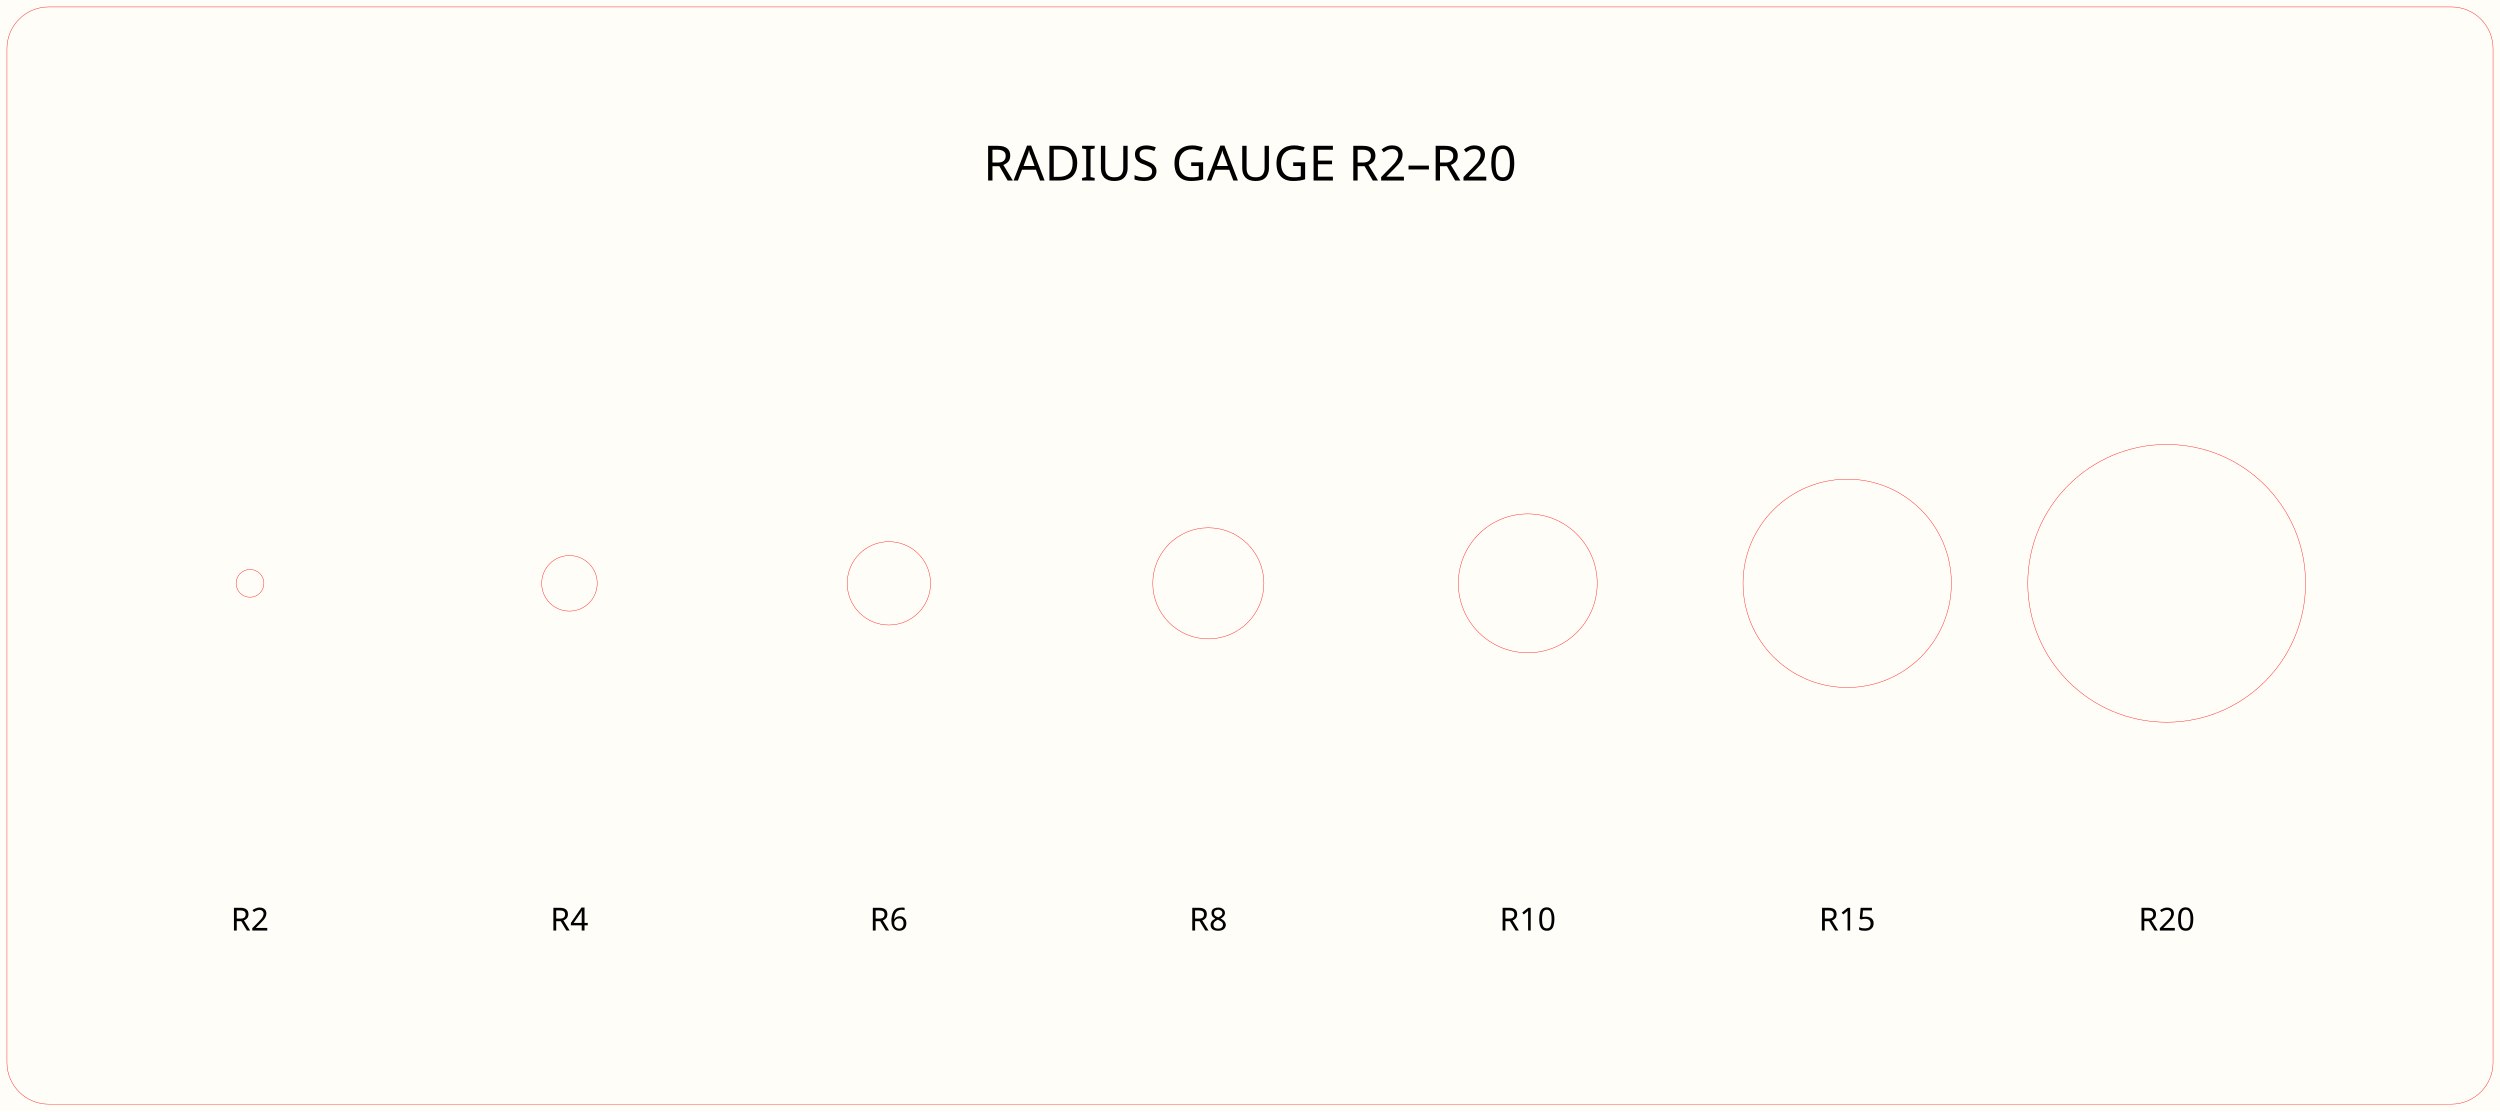
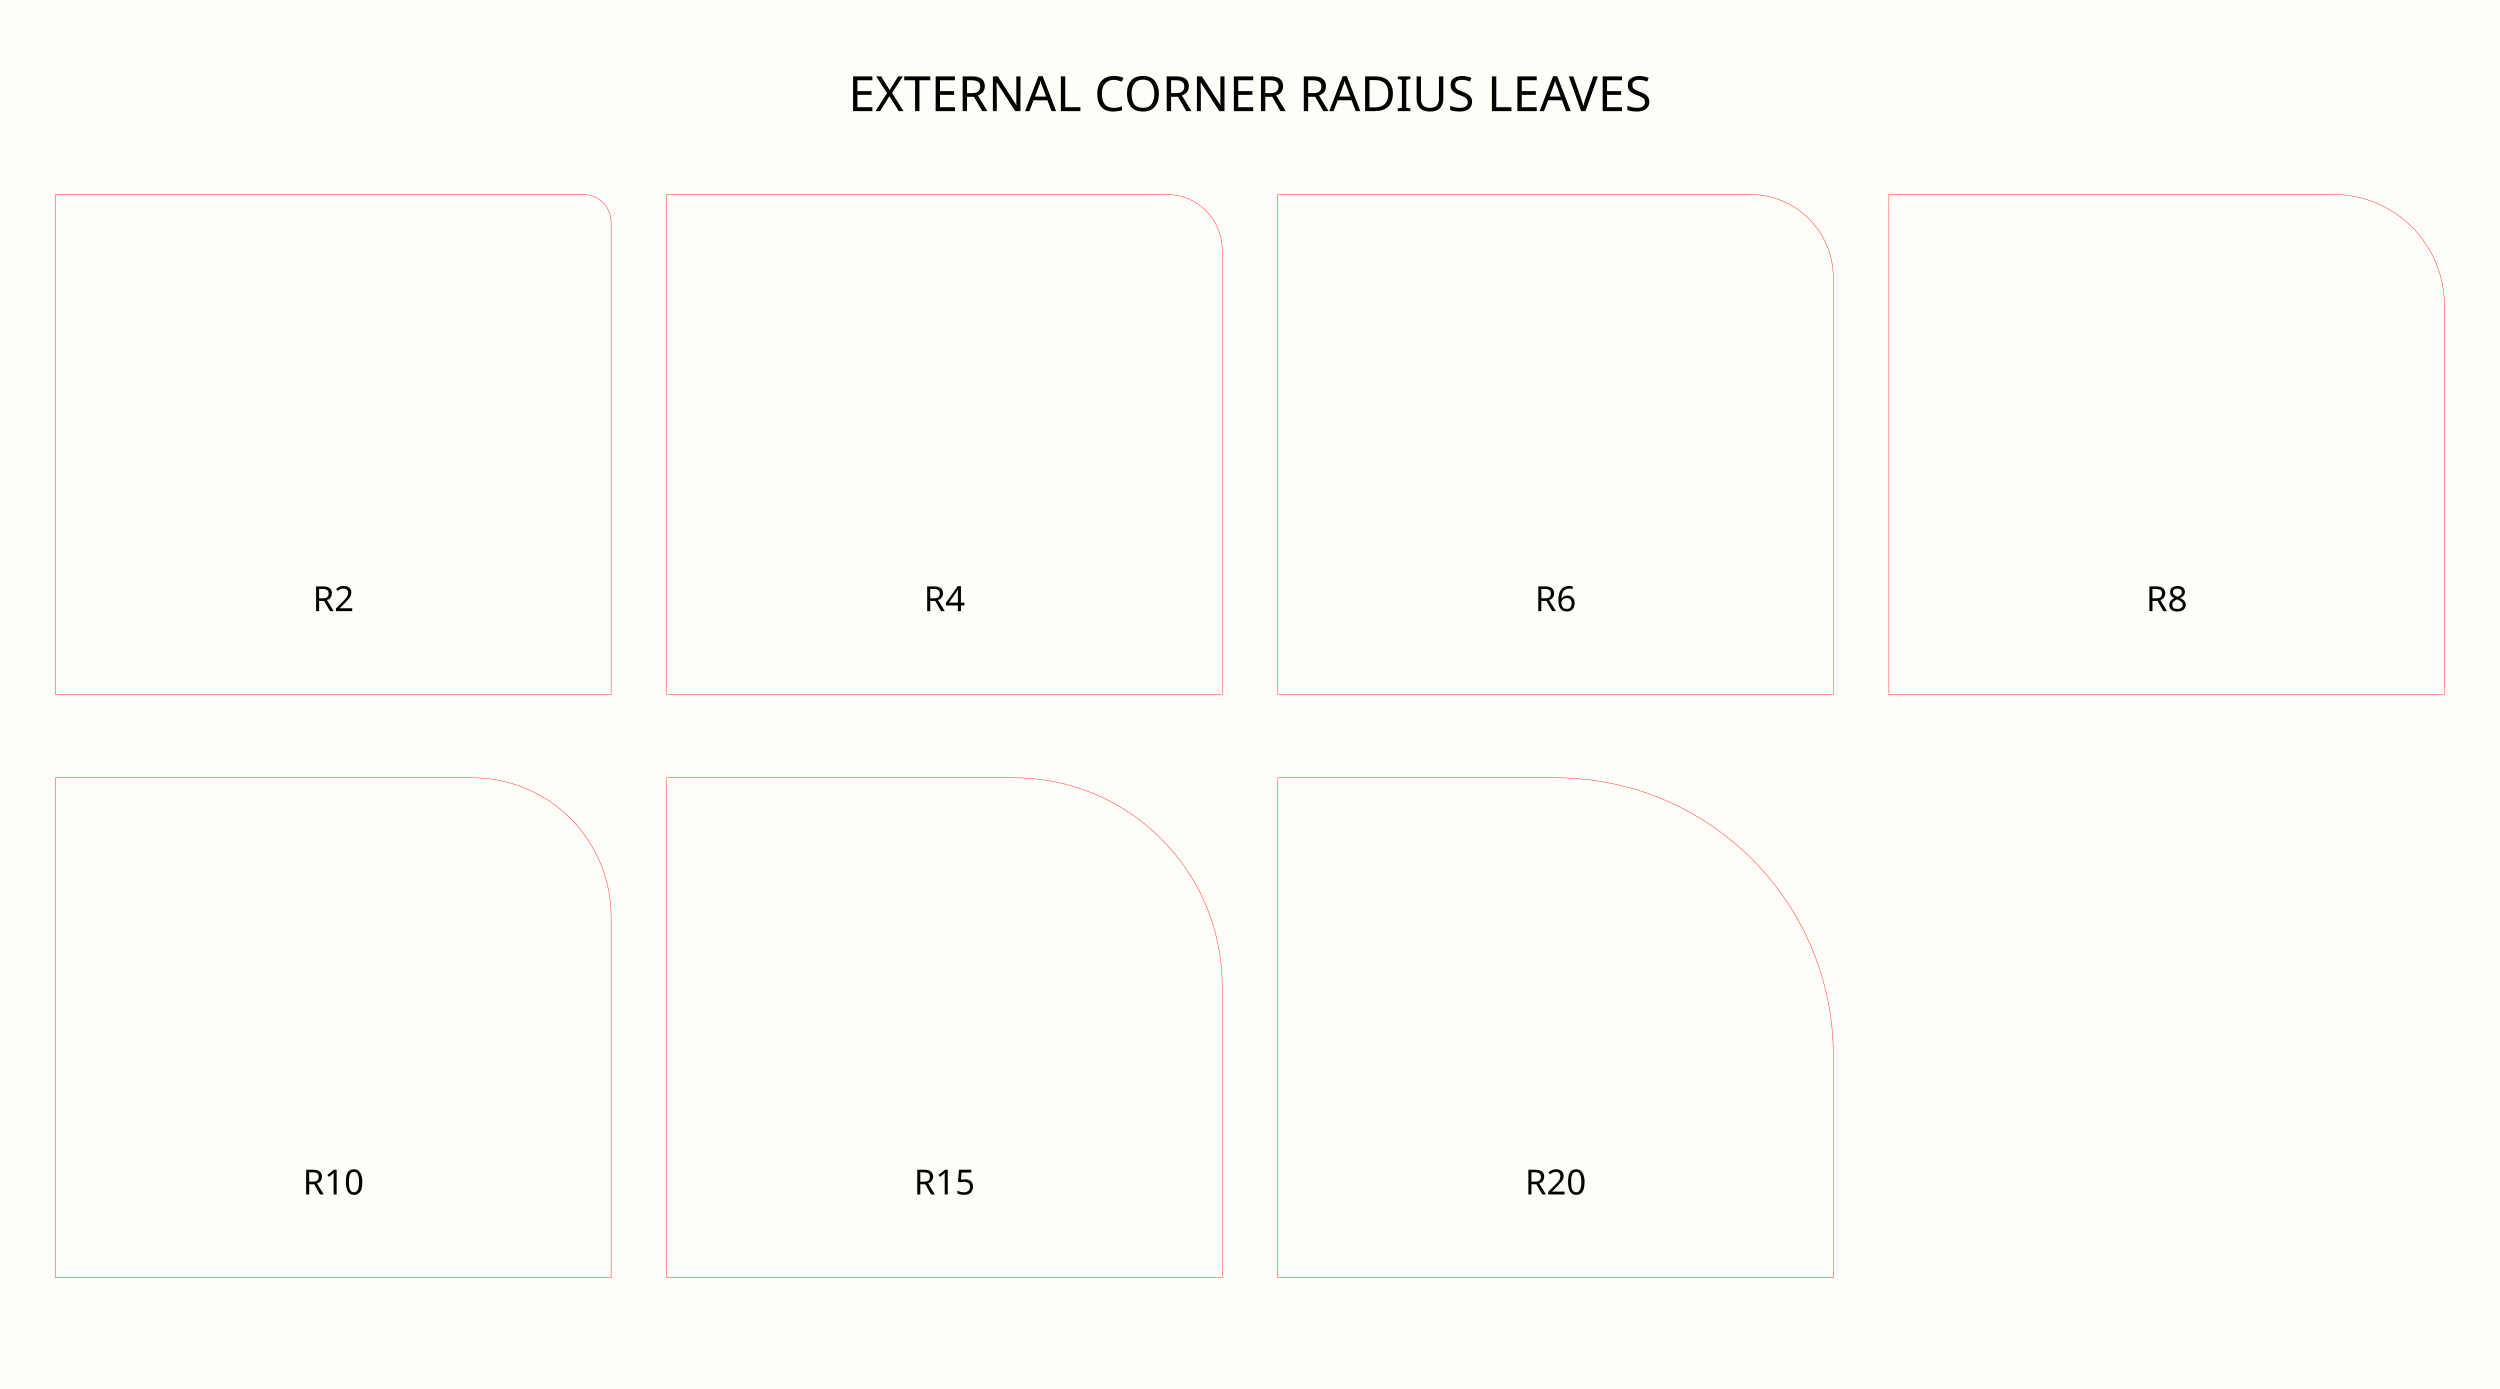
- <svg xmlns="http://www.w3.org/2000/svg" width="640" height="284.444" viewBox="0 0 180 80">
-   <rect x="0" y="0" width="180" height="80" fill="#fffdf8" />
+ <svg xmlns="http://www.w3.org/2000/svg" width="640" height="355.556" viewBox="0 0 180 100">
+   <rect x="0" y="0" width="180" height="100" fill="#fffdf8" />
  <g id="cut" aria-label="CUT">
-     <rect x="0.5" y="0.5" width="179" height="79" rx="3" ry="3" fill="none" stroke="#ff0000" stroke-width="0.1" vector-effect="non-scaling-stroke" data-operation="CUT" data-closed="true" />
-     <circle cx="18" cy="42" r="1" fill="none" stroke="#ff0000" stroke-width="0.1" vector-effect="non-scaling-stroke" data-operation="CUT" data-closed="true" />
-     <circle cx="41" cy="42" r="2" fill="none" stroke="#ff0000" stroke-width="0.1" vector-effect="non-scaling-stroke" data-operation="CUT" data-closed="true" />
-     <circle cx="64" cy="42" r="3" fill="none" stroke="#ff0000" stroke-width="0.1" vector-effect="non-scaling-stroke" data-operation="CUT" data-closed="true" />
-     <circle cx="87" cy="42" r="4" fill="none" stroke="#ff0000" stroke-width="0.1" vector-effect="non-scaling-stroke" data-operation="CUT" data-closed="true" />
-     <circle cx="110" cy="42" r="5" fill="none" stroke="#ff0000" stroke-width="0.1" vector-effect="non-scaling-stroke" data-operation="CUT" data-closed="true" />
-     <circle cx="133" cy="42" r="7.5" fill="none" stroke="#ff0000" stroke-width="0.1" vector-effect="non-scaling-stroke" data-operation="CUT" data-closed="true" />
-     <circle cx="156" cy="42" r="10" fill="none" stroke="#ff0000" stroke-width="0.1" vector-effect="non-scaling-stroke" data-operation="CUT" data-closed="true" />
+     <path d="M 4 14 H 42 A 2 2 0 0 1 44 16 V 50 H 4 Z" fill="none" stroke="#ff0000" stroke-width="0.1" vector-effect="non-scaling-stroke" data-operation="CUT" data-closed="true" />
+     <path d="M 48 14 H 84 A 4 4 0 0 1 88 18 V 50 H 48 Z" fill="none" stroke="#ff0000" stroke-width="0.1" vector-effect="non-scaling-stroke" data-operation="CUT" data-closed="true" />
+     <path d="M 92 14 H 126 A 6 6 0 0 1 132 20 V 50 H 92 Z" fill="none" stroke="#ff0000" stroke-width="0.1" vector-effect="non-scaling-stroke" data-operation="CUT" data-closed="true" />
+     <path d="M 136 14 H 168 A 8 8 0 0 1 176 22 V 50 H 136 Z" fill="none" stroke="#ff0000" stroke-width="0.1" vector-effect="non-scaling-stroke" data-operation="CUT" data-closed="true" />
+     <path d="M 4 56 H 34 A 10 10 0 0 1 44 66 V 92 H 4 Z" fill="none" stroke="#ff0000" stroke-width="0.1" vector-effect="non-scaling-stroke" data-operation="CUT" data-closed="true" />
+     <path d="M 48 56 H 73 A 15 15 0 0 1 88 71 V 92 H 48 Z" fill="none" stroke="#ff0000" stroke-width="0.1" vector-effect="non-scaling-stroke" data-operation="CUT" data-closed="true" />
+     <path d="M 92 56 H 112 A 20 20 0 0 1 132 76 V 92 H 92 Z" fill="none" stroke="#ff0000" stroke-width="0.1" vector-effect="non-scaling-stroke" data-operation="CUT" data-closed="true" />
  </g>
  <g id="engrave" aria-label="ENGRAVE">
-     <text x="90" y="13" font-family="sans-serif" font-size="3.5" text-anchor="middle" fill="#000000" stroke="none" data-operation="ENGRAVE">RADIUS GAUGE R2–R20</text>
-     <text x="18" y="67" font-family="sans-serif" font-size="2.3" text-anchor="middle" fill="#000000" stroke="none" data-operation="ENGRAVE">R2</text>
-     <text x="41" y="67" font-family="sans-serif" font-size="2.3" text-anchor="middle" fill="#000000" stroke="none" data-operation="ENGRAVE">R4</text>
-     <text x="64" y="67" font-family="sans-serif" font-size="2.3" text-anchor="middle" fill="#000000" stroke="none" data-operation="ENGRAVE">R6</text>
-     <text x="87" y="67" font-family="sans-serif" font-size="2.3" text-anchor="middle" fill="#000000" stroke="none" data-operation="ENGRAVE">R8</text>
-     <text x="110" y="67" font-family="sans-serif" font-size="2.3" text-anchor="middle" fill="#000000" stroke="none" data-operation="ENGRAVE">R10</text>
-     <text x="133" y="67" font-family="sans-serif" font-size="2.3" text-anchor="middle" fill="#000000" stroke="none" data-operation="ENGRAVE">R15</text>
-     <text x="156" y="67" font-family="sans-serif" font-size="2.3" text-anchor="middle" fill="#000000" stroke="none" data-operation="ENGRAVE">R20</text>
+     <text x="90" y="8" font-family="sans-serif" font-size="3.5" text-anchor="middle" fill="#000000" stroke="none" data-operation="ENGRAVE">EXTERNAL CORNER RADIUS LEAVES</text>
+     <text x="24" y="44" font-family="sans-serif" font-size="2.5" text-anchor="middle" fill="#000000" stroke="none" data-operation="ENGRAVE">R2</text>
+     <text x="68" y="44" font-family="sans-serif" font-size="2.5" text-anchor="middle" fill="#000000" stroke="none" data-operation="ENGRAVE">R4</text>
+     <text x="112" y="44" font-family="sans-serif" font-size="2.5" text-anchor="middle" fill="#000000" stroke="none" data-operation="ENGRAVE">R6</text>
+     <text x="156" y="44" font-family="sans-serif" font-size="2.5" text-anchor="middle" fill="#000000" stroke="none" data-operation="ENGRAVE">R8</text>
+     <text x="24" y="86" font-family="sans-serif" font-size="2.5" text-anchor="middle" fill="#000000" stroke="none" data-operation="ENGRAVE">R10</text>
+     <text x="68" y="86" font-family="sans-serif" font-size="2.5" text-anchor="middle" fill="#000000" stroke="none" data-operation="ENGRAVE">R15</text>
+     <text x="112" y="86" font-family="sans-serif" font-size="2.5" text-anchor="middle" fill="#000000" stroke="none" data-operation="ENGRAVE">R20</text>
  </g>
</svg>
